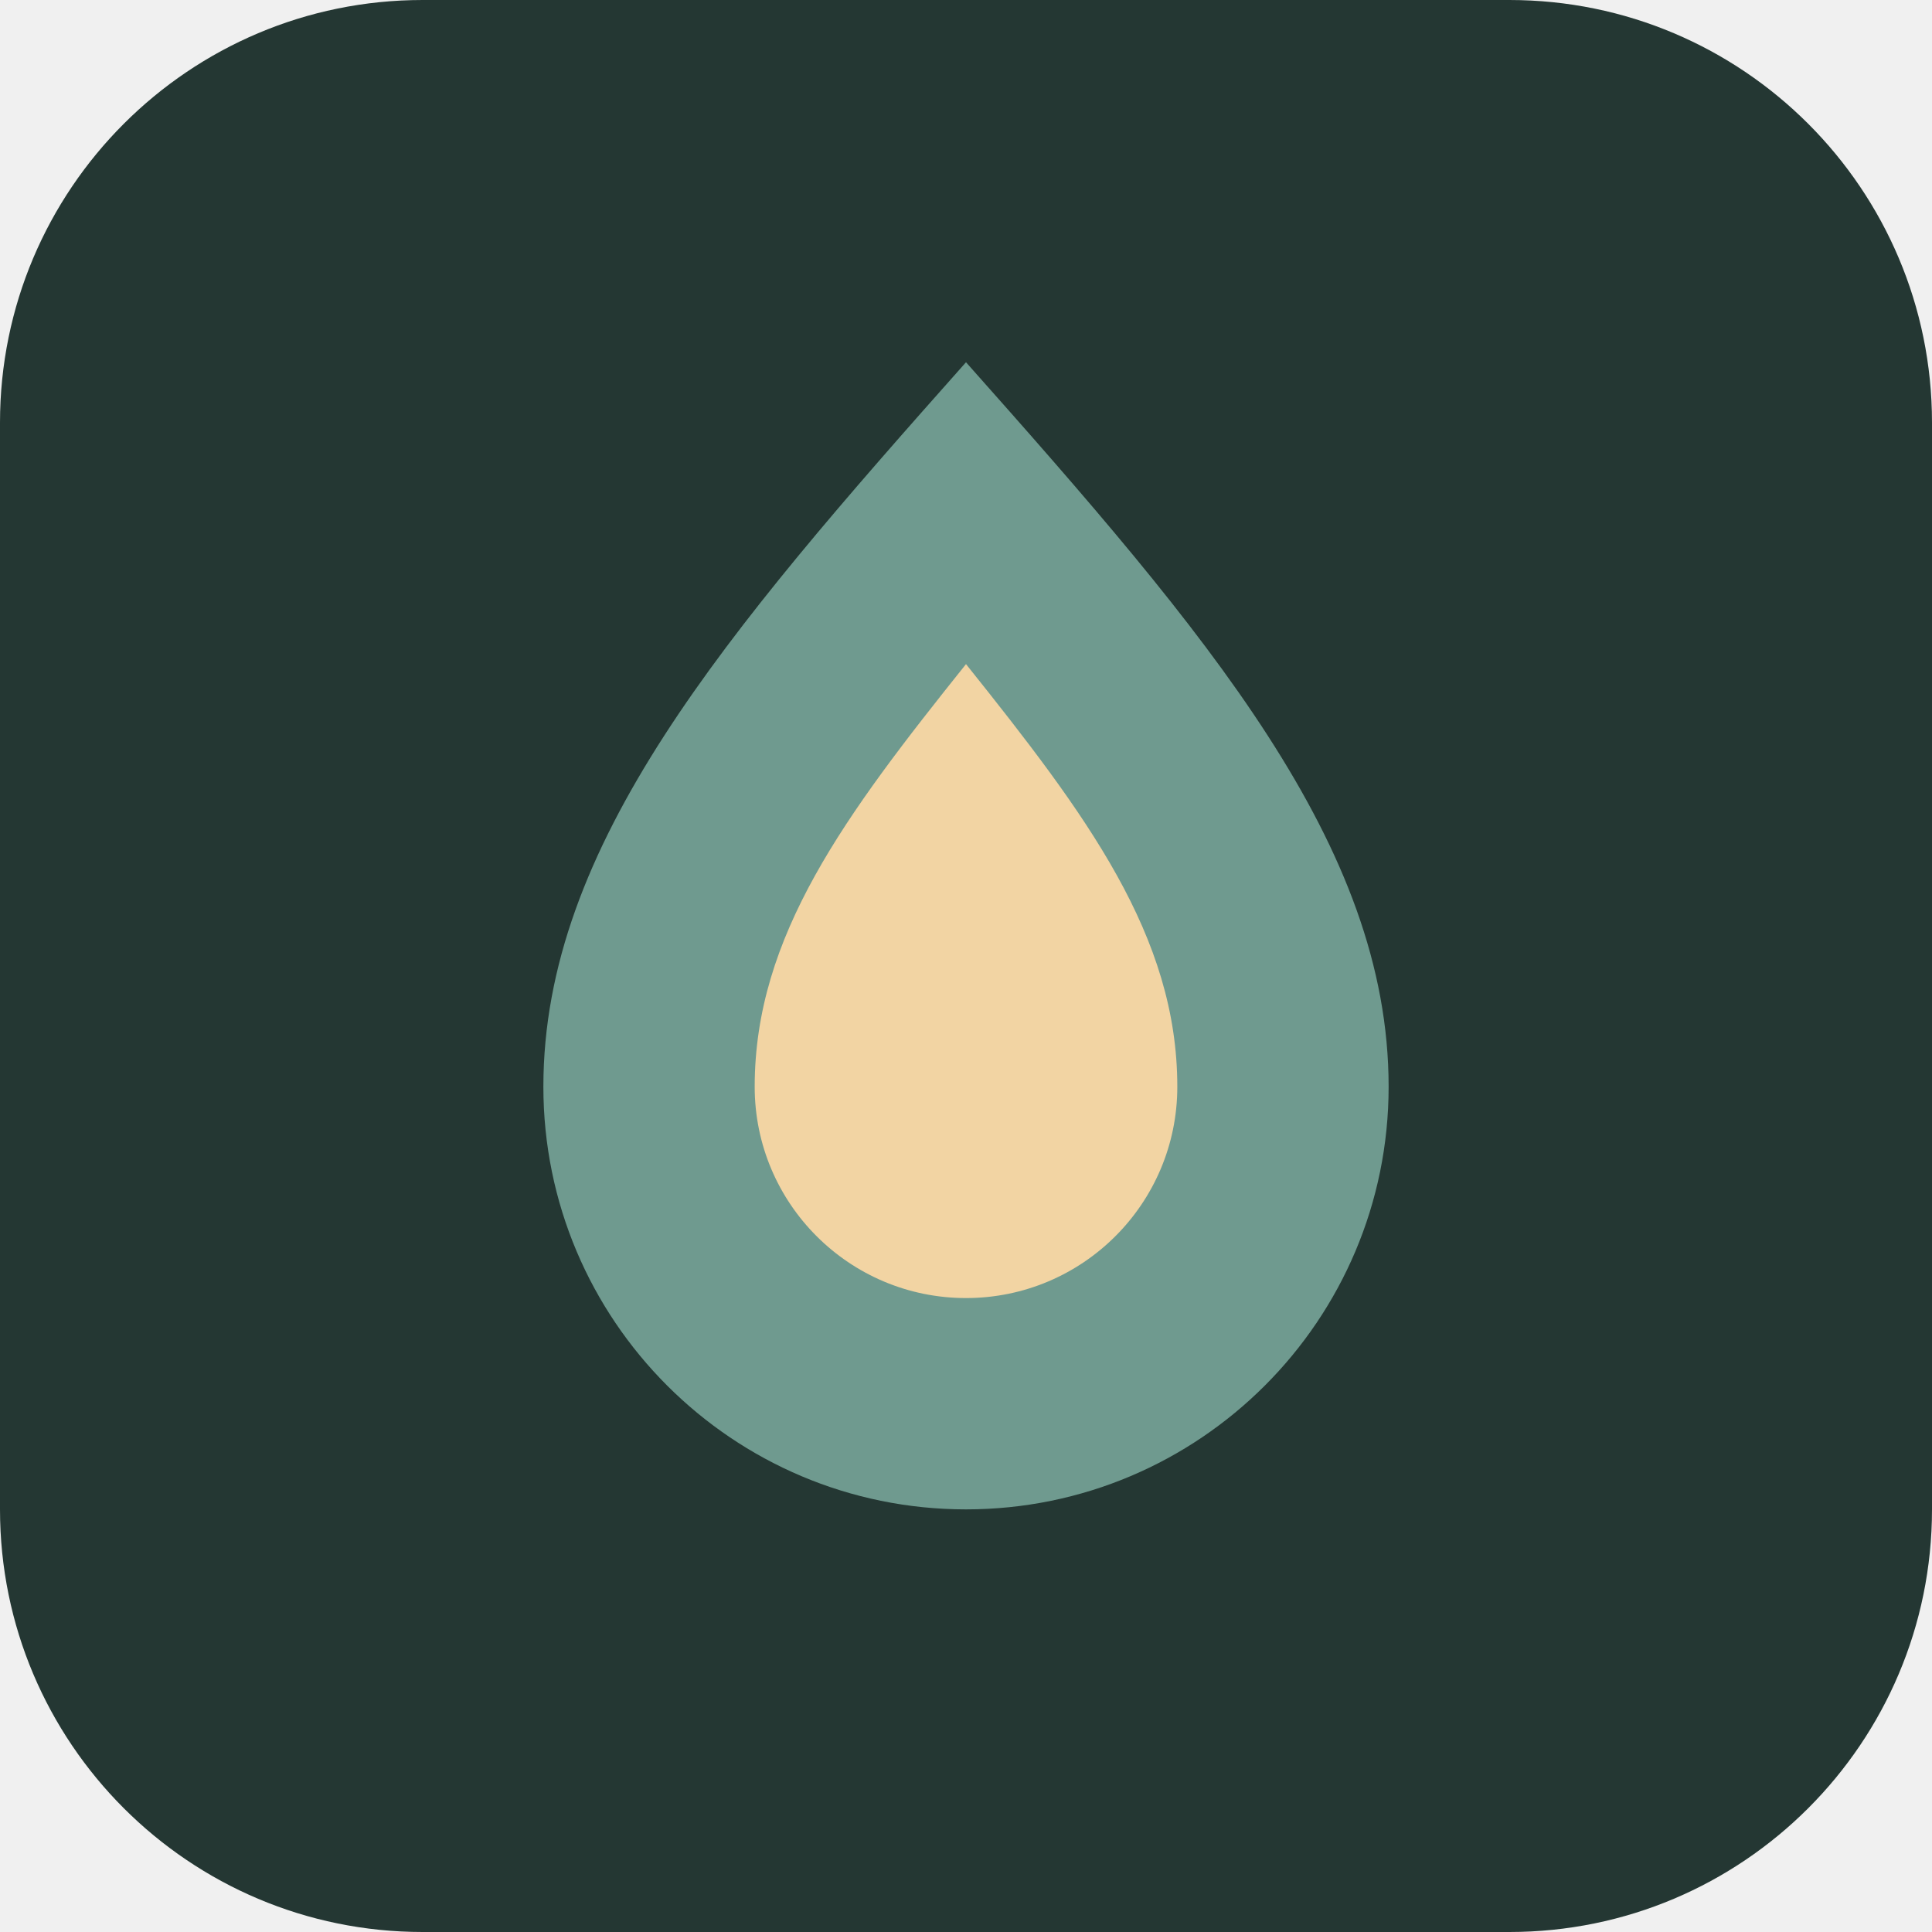
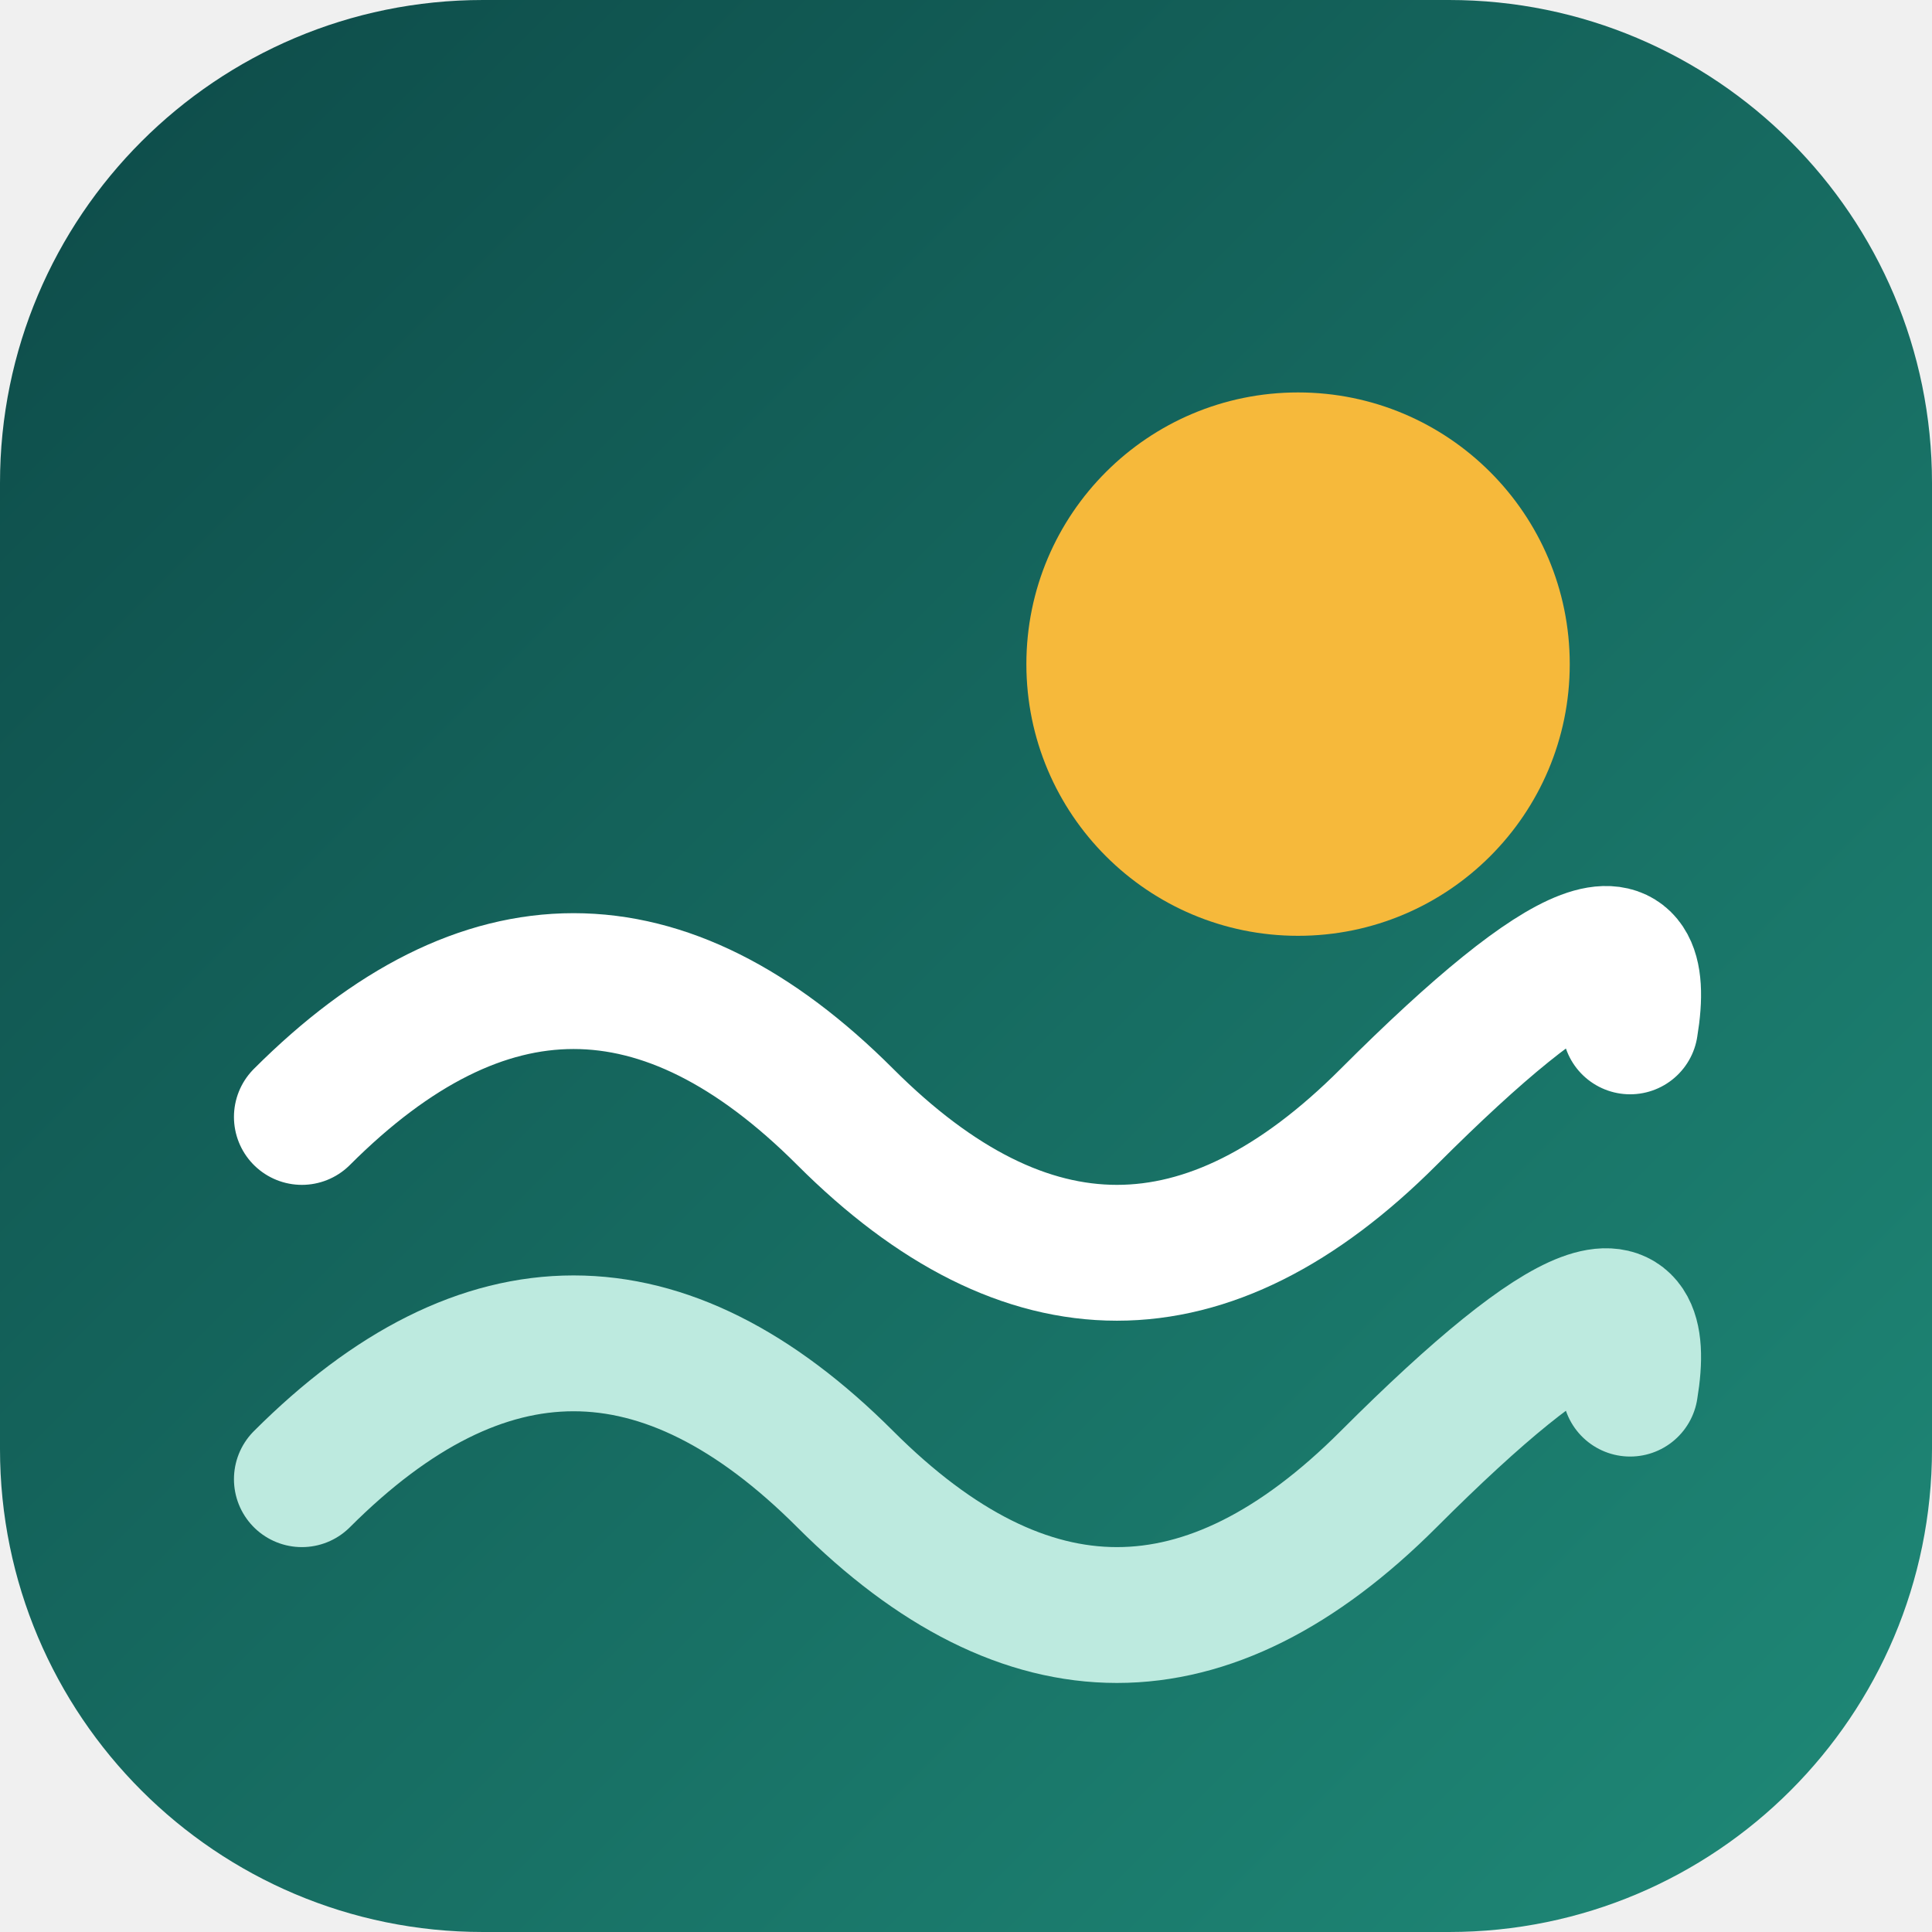
<svg xmlns="http://www.w3.org/2000/svg" viewBox="0 0 64 64">
-   <rect width="64" height="64" rx="14" fill="#243733" />
-   <path d="M32 12c-8 9-14 16-14 24a14 14 0 0 0 28 0c0-8-6-15-14-24Z" fill="#6f9a8f" />
-   <path d="M32 22c-4 5-7 9-7 14a7 7 0 0 0 14 0c0-5-3-9-7-14Z" fill="#f2d4a3" />
+   <defs>
+     <linearGradient id="g" x1="0" y1="0" x2="1" y2="1">
+       <stop offset="0" stop-color="#0d4a48" />
+       <stop offset="1" stop-color="#1f8a78" />
+     </linearGradient>
+   </defs>
+   <rect width="64" height="64" rx="16" fill="url(#g)" />
+   <circle cx="43" cy="22" r="9" fill="#f6b93b" />
+   <path d="M10 37q9-9 18 0t18 0 8-3" fill="none" stroke="#fff" stroke-width="4.5" stroke-linecap="round" />
+   <path d="M10 49q9-9 18 0t18 0 8-3" fill="none" stroke="#bdeadf" stroke-width="4.5" stroke-linecap="round" />
</svg>
